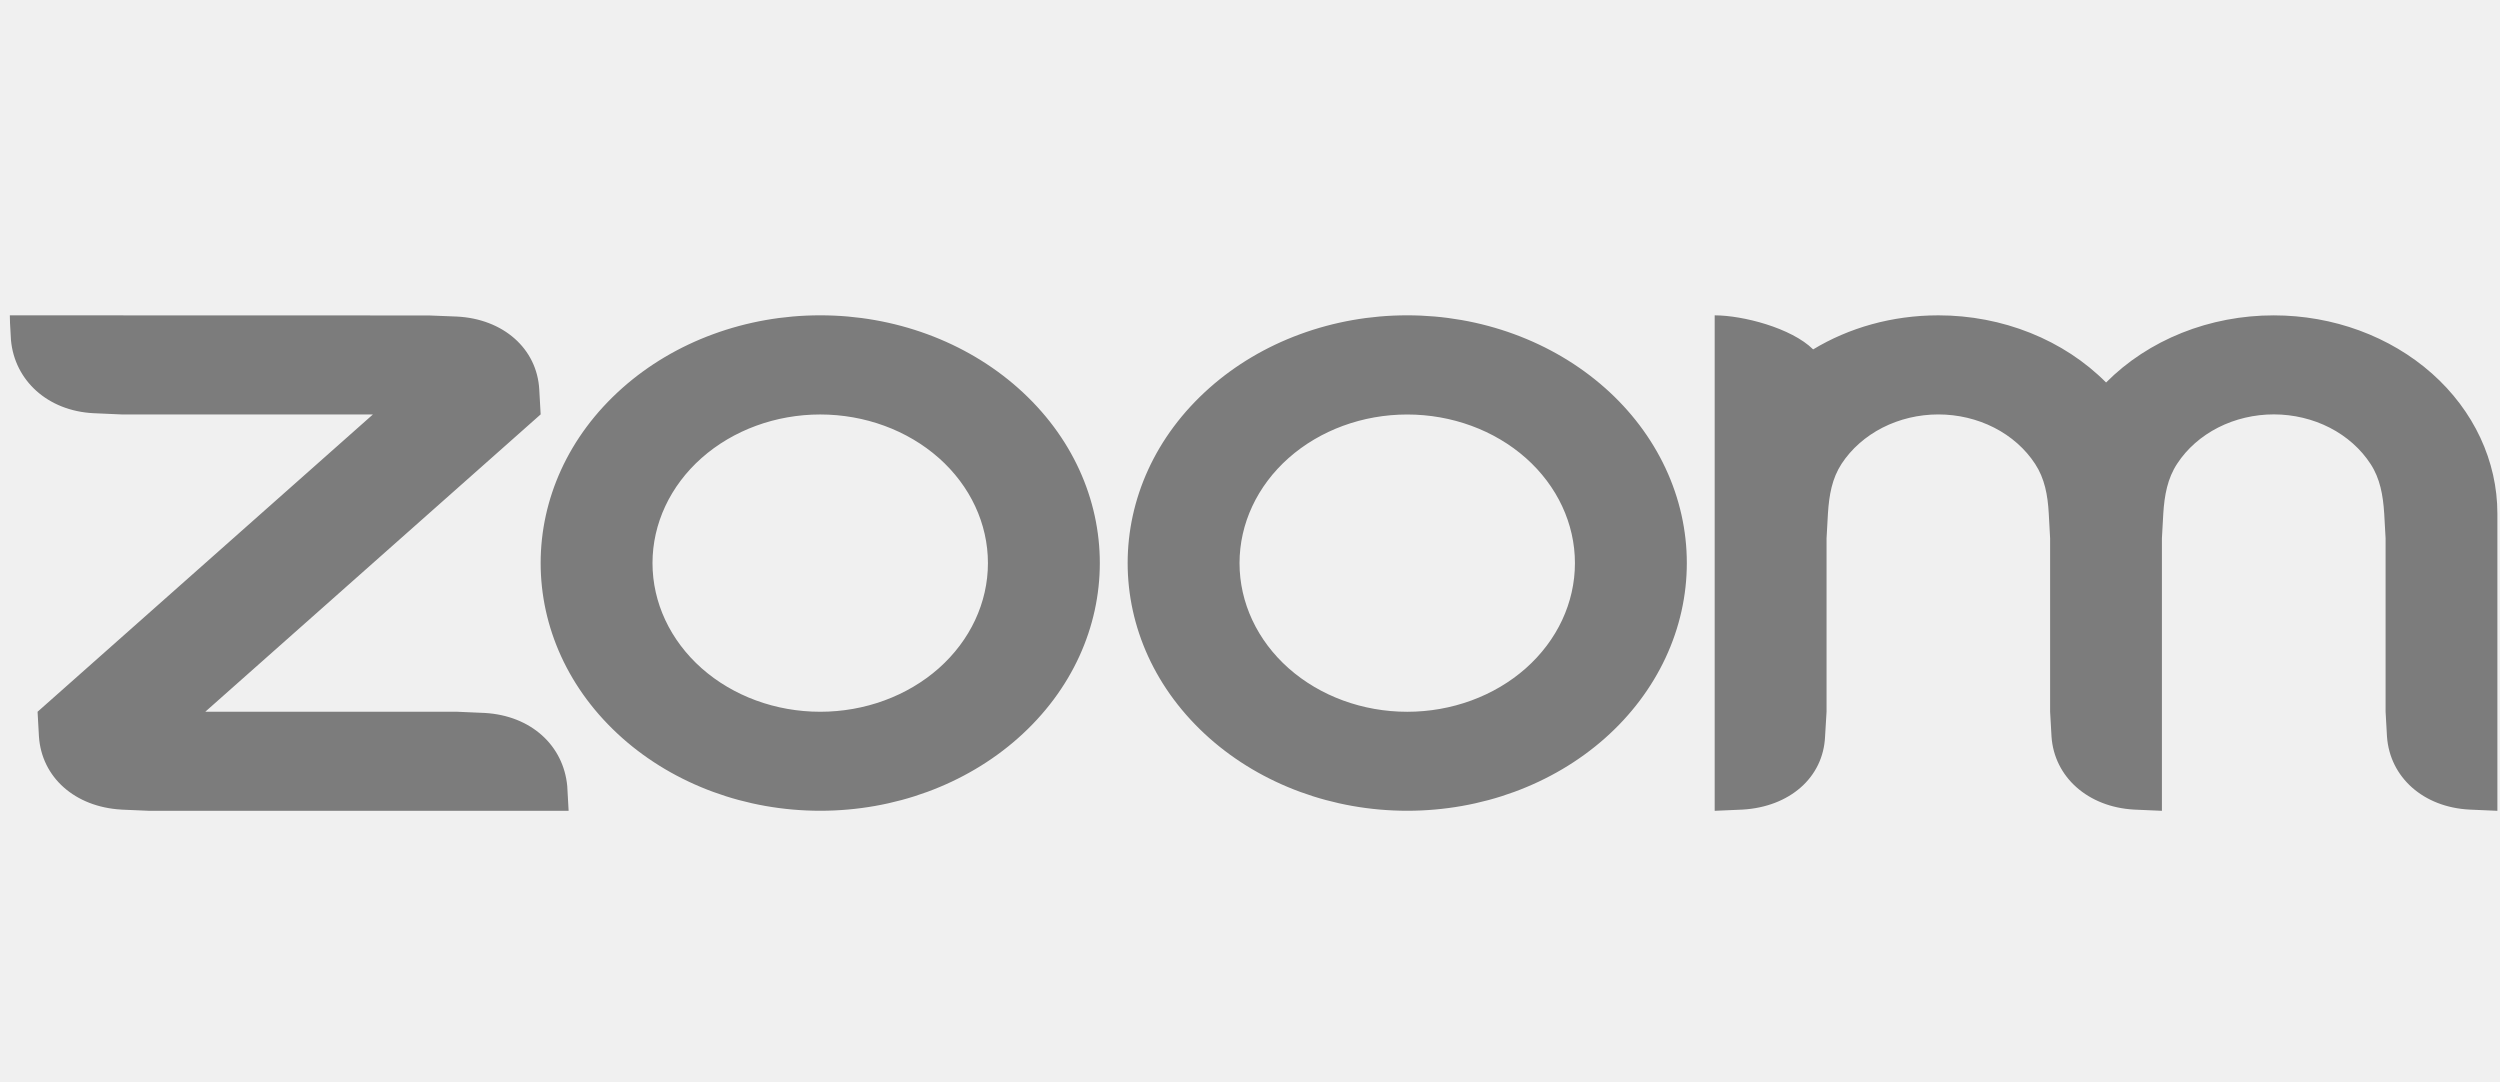
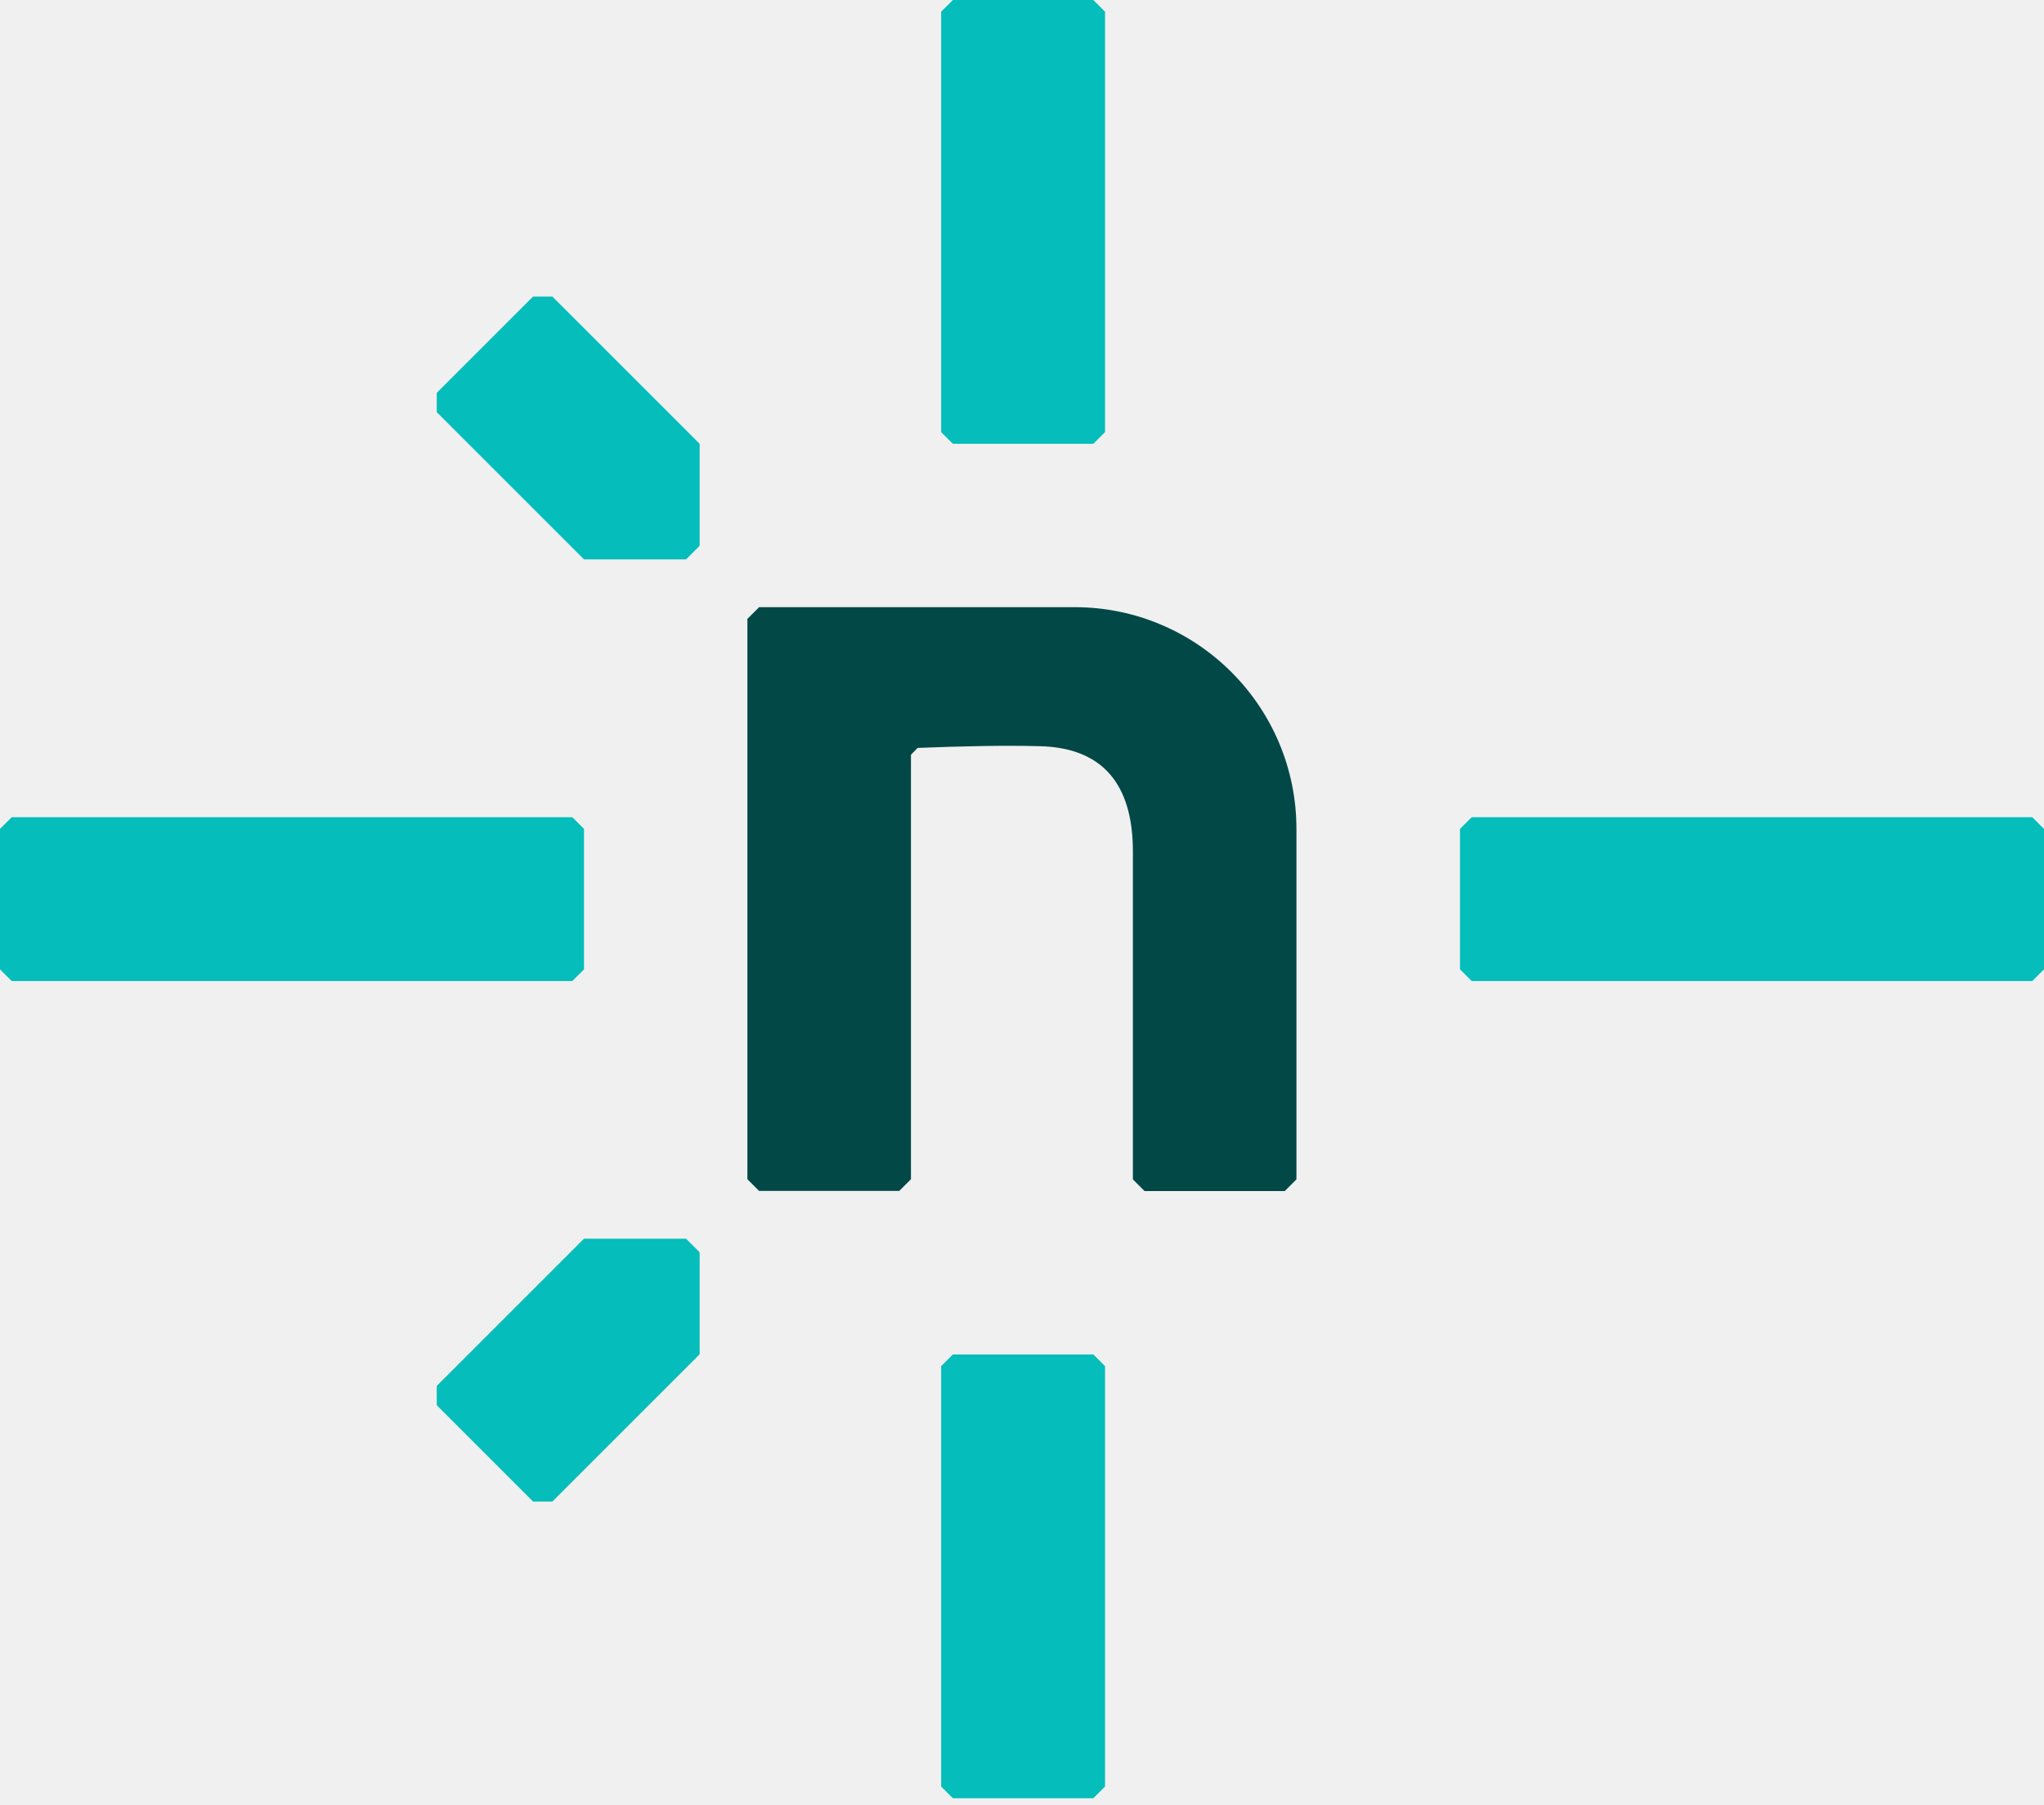
- <svg xmlns="http://www.w3.org/2000/svg" width="111" height="48" viewBox="0 0 111 48" fill="none">
-   <g style="mix-blend-mode:luminosity" clip-path="url(#clip0_333_1363)">
-     <path fill-rule="evenodd" clip-rule="evenodd" d="M90.359 20.597C90.782 21.243 90.92 21.977 90.965 22.803L91.025 23.904V31.601L91.087 32.703C91.209 34.502 92.706 35.833 94.752 35.946L95.989 36V23.904L96.05 22.803C96.101 21.987 96.238 21.238 96.667 20.588C97.103 19.921 97.731 19.368 98.485 18.983C99.24 18.599 100.095 18.398 100.965 18.399C101.835 18.401 102.69 18.605 103.443 18.991C104.195 19.378 104.82 19.933 105.254 20.602C105.677 21.247 105.808 21.996 105.859 22.803L105.92 23.901V31.601L105.982 32.703C106.109 34.511 107.595 35.842 109.647 35.946L110.884 36V22.803C110.884 20.47 109.838 18.232 107.977 16.581C106.116 14.931 103.591 14.003 100.958 14.002C99.549 14.001 98.155 14.266 96.871 14.78C95.587 15.294 94.441 16.045 93.51 16.983C92.579 16.046 91.433 15.295 90.149 14.781C88.865 14.267 87.472 14.001 86.063 14.001C84.001 14.001 82.088 14.556 80.504 15.513C79.537 14.557 77.373 14.001 76.132 14.001V36L77.373 35.946C79.451 35.824 80.952 34.53 81.033 32.703L81.099 31.601V23.904L81.16 22.803C81.213 21.973 81.343 21.243 81.766 20.593C82.204 19.926 82.831 19.373 83.584 18.988C84.338 18.604 85.193 18.401 86.063 18.401C86.933 18.401 87.789 18.604 88.543 18.989C89.297 19.375 89.923 19.929 90.359 20.597ZM5.39 35.947L6.631 36H25.247L25.186 34.903C25.018 33.094 23.573 31.773 21.525 31.655L20.283 31.601H9.115L24.005 18.399L23.944 17.303C23.848 15.476 22.341 14.156 20.283 14.055L19.041 14.006L0.426 14.001L0.487 15.102C0.65 16.893 2.116 18.242 4.146 18.346L5.39 18.401H16.558L1.668 31.602L1.729 32.703C1.851 34.516 3.328 35.829 5.39 35.946V35.947ZM71.259 17.221C72.412 18.243 73.326 19.455 73.95 20.79C74.574 22.124 74.895 23.555 74.895 24.999C74.895 26.444 74.574 27.874 73.95 29.209C73.326 30.544 72.412 31.756 71.259 32.778C68.93 34.84 65.773 35.998 62.481 35.998C59.189 35.998 56.032 34.84 53.703 32.778C48.856 28.482 48.856 21.517 53.703 17.221C54.854 16.2 56.222 15.39 57.727 14.838C59.231 14.285 60.844 14 62.473 14C64.105 13.999 65.72 14.283 67.228 14.836C68.736 15.389 70.105 16.2 71.259 17.222V17.221ZM67.747 20.336C69.143 21.574 69.927 23.253 69.927 25.003C69.927 26.754 69.143 28.433 67.747 29.671C66.35 30.908 64.456 31.603 62.481 31.603C60.506 31.603 58.612 30.908 57.215 29.671C55.819 28.433 55.035 26.754 55.035 25.003C55.035 23.253 55.819 21.574 57.215 20.336C58.612 19.099 60.506 18.404 62.481 18.404C64.456 18.404 66.35 19.099 67.747 20.336ZM36.425 14C38.054 14 39.667 14.285 41.172 14.838C42.677 15.391 44.044 16.201 45.196 17.222C50.044 21.517 50.044 28.483 45.196 32.778C42.867 34.84 39.71 35.998 36.418 35.998C33.126 35.998 29.968 34.84 27.64 32.778C22.793 28.482 22.793 21.517 27.64 17.221C28.791 16.2 30.159 15.39 31.663 14.838C33.168 14.285 34.781 14 36.41 14H36.425ZM41.684 20.334C43.08 21.572 43.864 23.251 43.864 25.002C43.864 26.752 43.08 28.431 41.684 29.67C40.287 30.907 38.393 31.602 36.418 31.602C34.443 31.602 32.549 30.907 31.152 29.67C29.756 28.431 28.971 26.753 28.971 25.002C28.971 23.252 29.756 21.573 31.152 20.335C32.549 19.098 34.443 18.403 36.418 18.403C38.393 18.403 40.287 19.098 41.684 20.335V20.334Z" fill="#2D8CFF" />
-   </g>
-   <defs>
-     <clipPath id="clip0_333_1363">
-       <rect width="110.573" height="48" fill="white" transform="translate(0.425781)" />
-     </clipPath>
-   </defs>
+ <svg xmlns="http://www.w3.org/2000/svg" viewBox="0 0 256 226" width="256" height="226" preserveAspectRatio="xMidYMid">
+   <path fill="#05BDBA" d="M69.181 188.087h-2.417l-12.065-12.065v-2.417l18.444-18.444h12.778l1.704 1.704v12.778zM54.699 51.628v-2.417l12.065-12.065h2.417L87.625 55.59v12.778l-1.704 1.704H73.143z" />
+   <path fill="#014847" d="M160.906 149.198h-17.552l-1.466-1.466v-41.089c0-7.31-2.873-12.976-11.689-13.174-4.537-.119-9.727 0-15.274.218l-.833.852v53.173l-1.466 1.466H95.074l-1.466-1.466v-70.19l1.466-1.467h39.503c15.354 0 27.795 12.441 27.795 27.795v43.882l-1.466 1.466Z" />
+   <path fill="#05BDBA" d="M71.677 122.889H1.466L0 121.423V103.83l1.466-1.466h70.211l1.466 1.466v17.593zM254.534 122.889h-70.211l-1.466-1.466V103.83l1.466-1.466h70.211L256 103.83v17.593zM117.876 54.124V1.466L119.342 0h17.593l1.466 1.466v52.658l-1.466 1.466h-17.593zM117.876 223.787v-52.658l1.466-1.466h17.593l1.466 1.466v52.658l-1.466 1.465h-17.593z" />
</svg>
